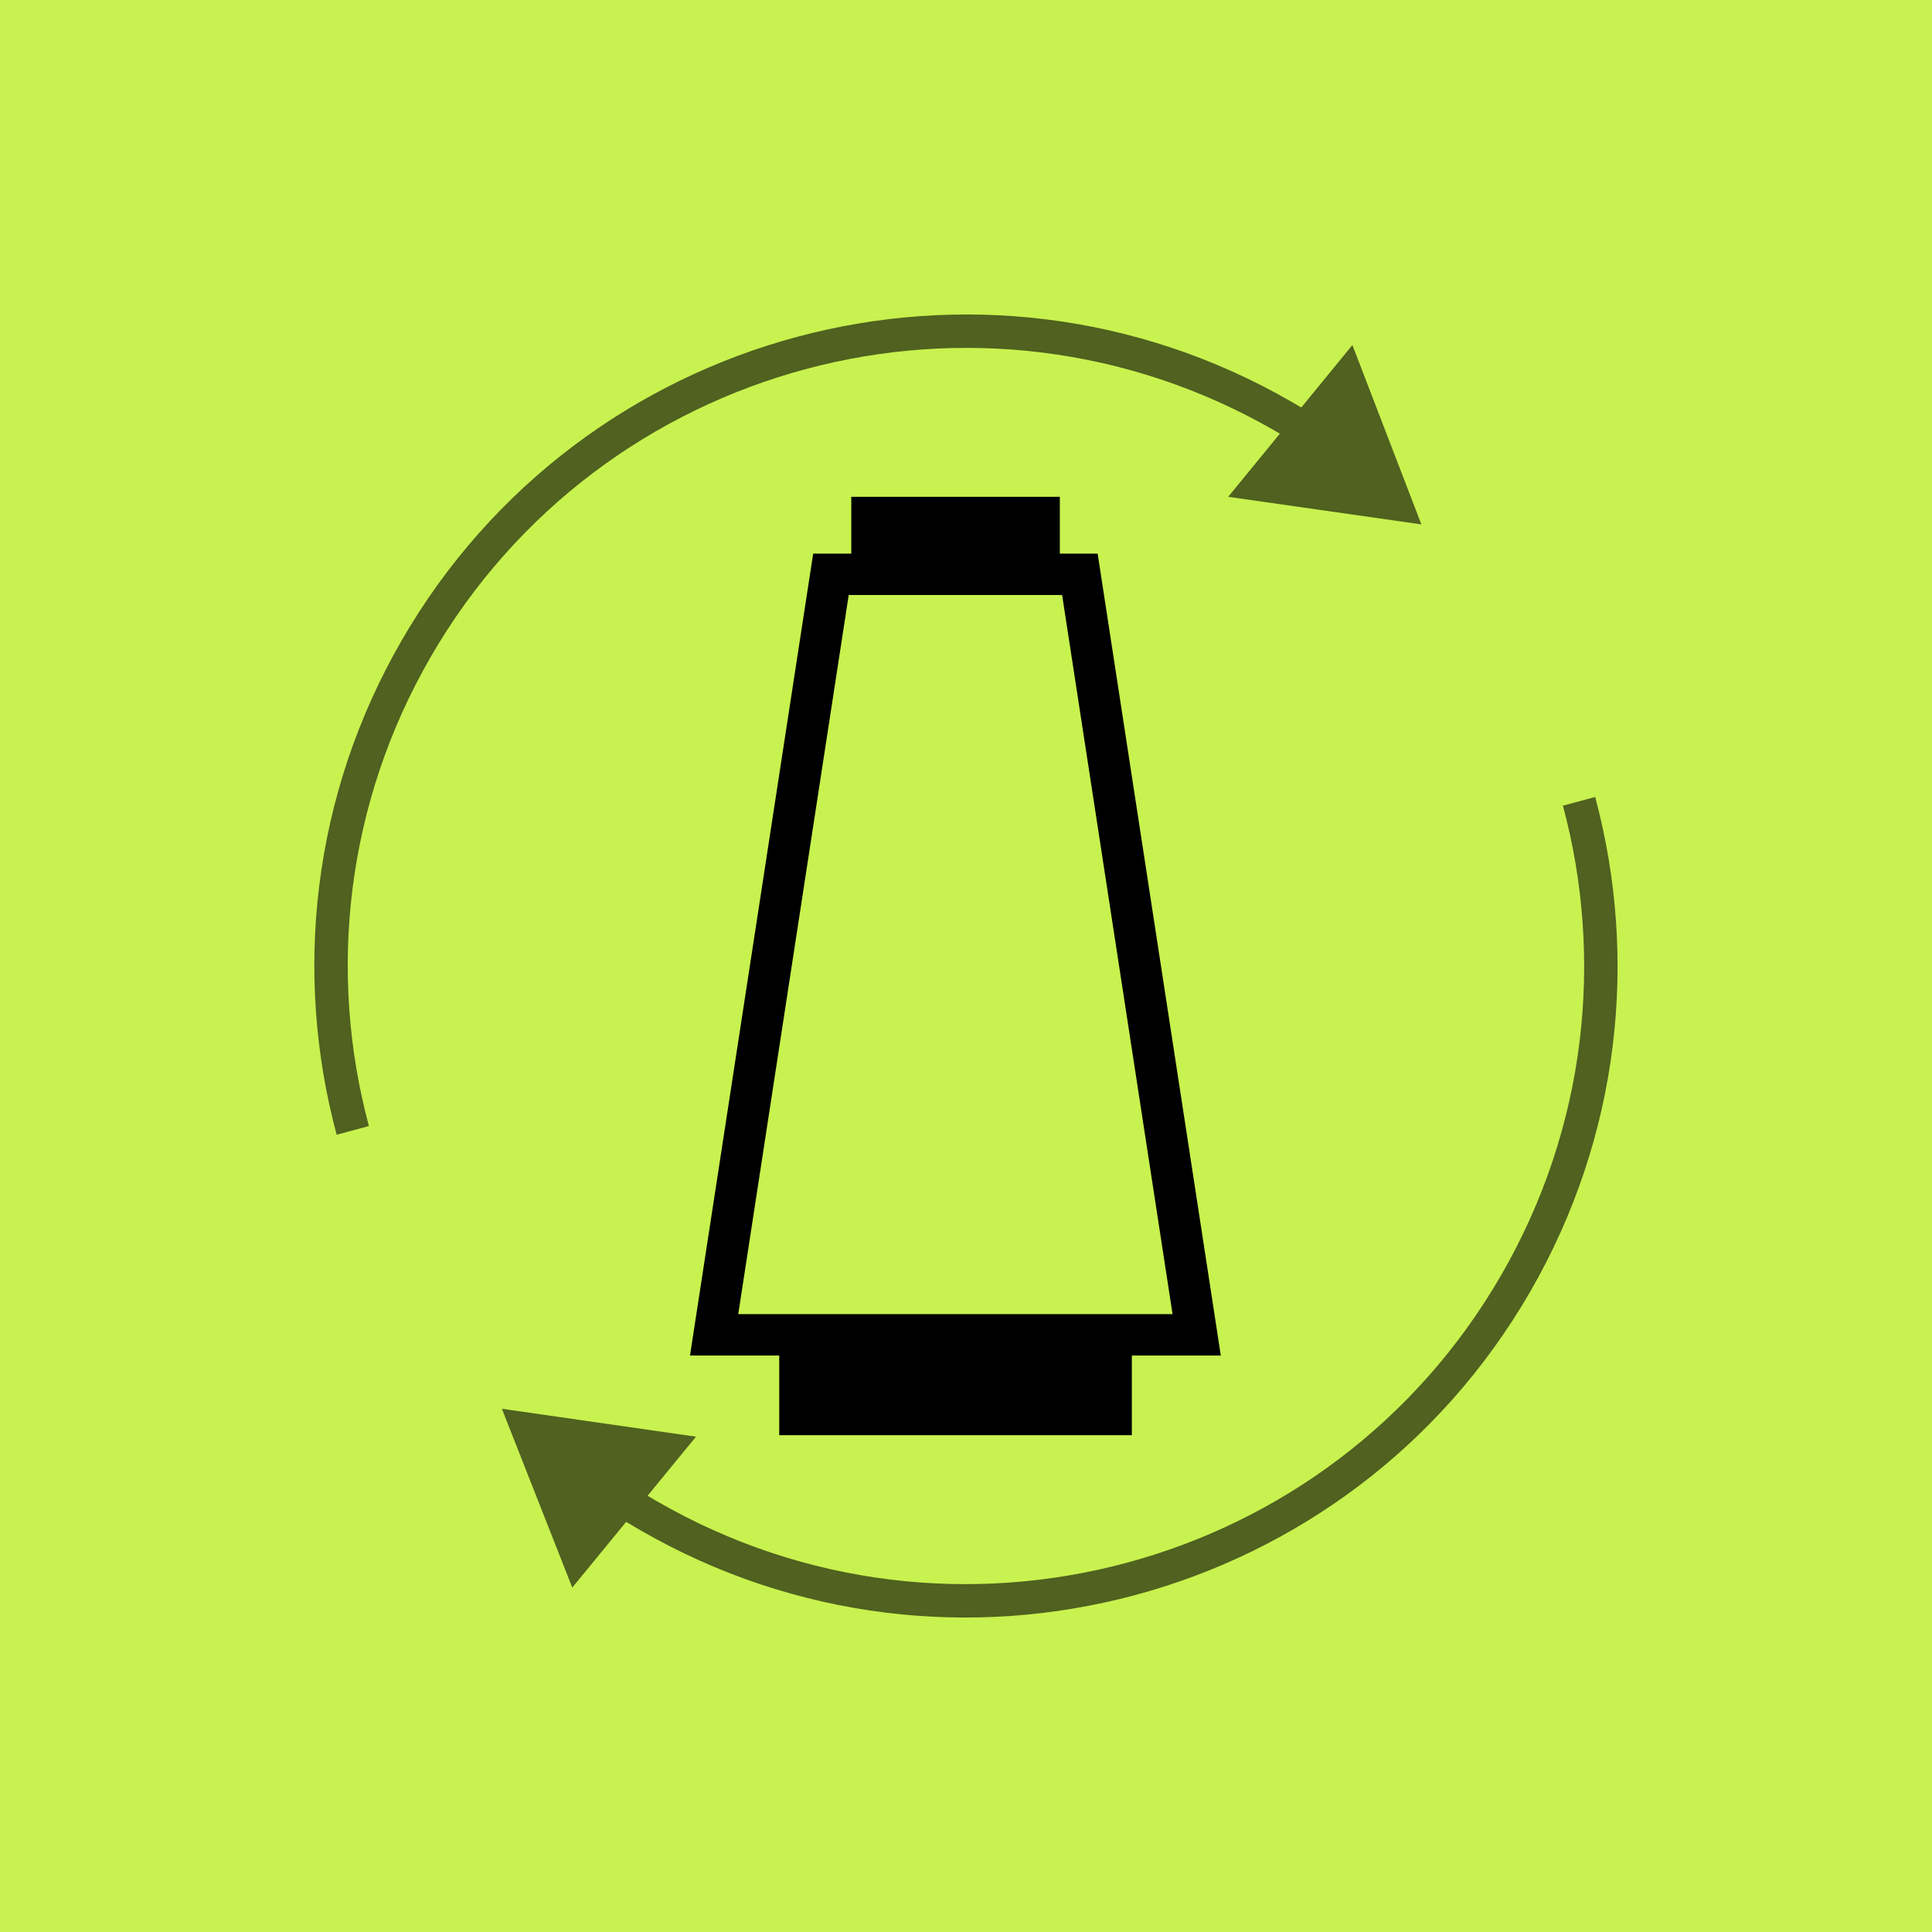
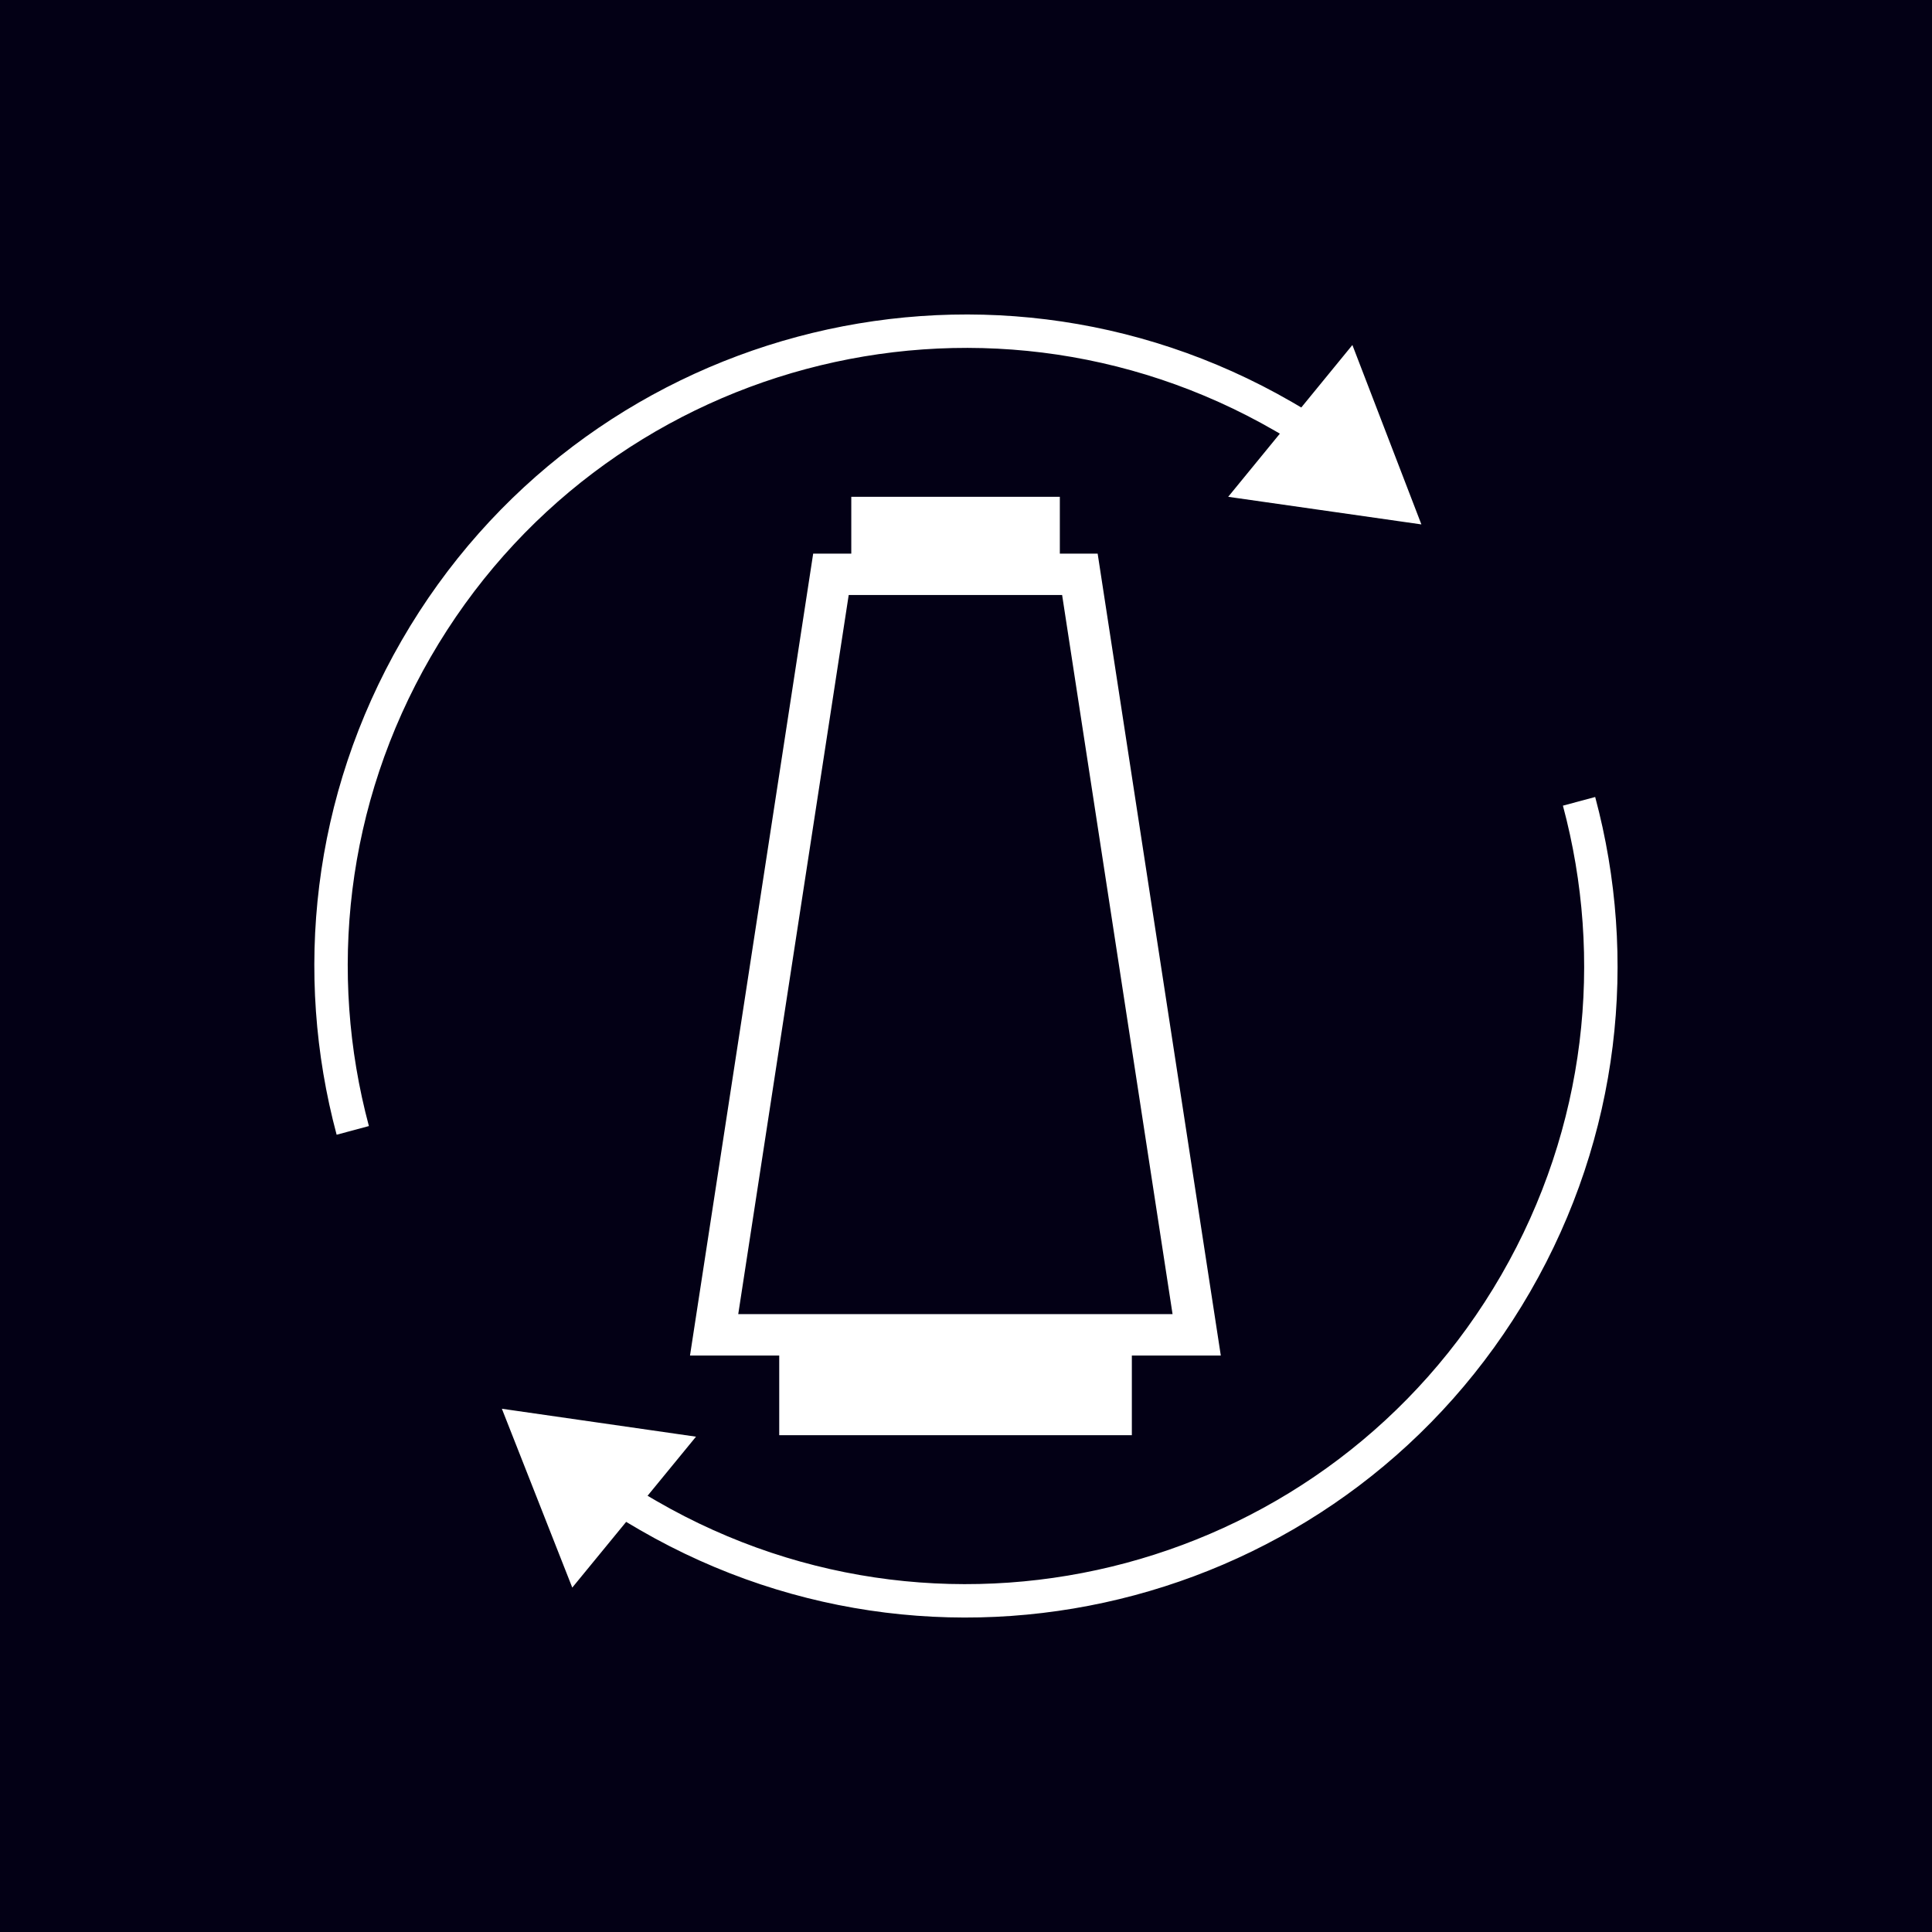
<svg xmlns="http://www.w3.org/2000/svg" viewBox="0 0 70 70" width="70" height="70" preserveAspectRatio="xMidYMid meet" style="width: 100%; height: 100%; transform: translate3d(0px, 0px, 0px); content-visibility: visible;">
  <defs>
    <clipPath id="__lottie_element_168">
      <rect width="70" height="70" x="0" y="0" />
    </clipPath>
    <clipPath id="__lottie_element_170">
      <path d="M0,0 L70,0 L70,70 L0,70z" />
    </clipPath>
    <clipPath id="__lottie_element_175">
      <path d="M0,0 L70,0 L70,70 L0,70z" />
    </clipPath>
    <clipPath id="__lottie_element_189">
      <path fill="#ffffff" clip-rule="nonzero" d=" M4.463,0 C4.463,0 14.77,0 14.77,0 C14.77,0 19.232,29.055 19.232,29.055 C19.232,29.055 0,29.055 0,29.055 C0,29.055 4.463,0 4.463,0 C4.463,0 4.463,0 4.463,0" fill-opacity="1" />
    </clipPath>
    <clipPath id="__lottie_element_248">
      <path d="M0,0 L70,0 L70,70 L0,70z" />
    </clipPath>
    <clipPath id="__lottie_element_257">
      <path d="M0,0 L70,0 L70,70 L0,70z" />
    </clipPath>
  </defs>
  <g clip-path="url(#__lottie_element_168)">
    <g clip-path="url(#__lottie_element_170)" transform="matrix(1,0,0,1,0,0)" opacity="1" style="display: block;">
      <g transform="matrix(1,0,0,1,0,0)" opacity="1" style="display: block;">
        <g opacity="1" transform="matrix(1,0,0,1,0,0)">
-           <path fill="rgb(200,242,79)" fill-opacity="1" d=" M0,0 C0,0 70,0 70,0 C70,0 70,0 70,0 C70,0 70,70 70,70 C70,70 70,70 70,70 C70,70 0,70 0,70 C0,70 0,70 0,70 C0,70 0,0 0,0 C0,0 0,0 0,0z" />
+           <path fill="#030015" fill-opacity="1" d=" M0,0 C0,0 70,0 70,0 C70,0 70,0 70,0 C70,0 70,70 70,70 C70,70 70,70 70,70 C70,70 0,70 0,70 C0,70 0,70 0,70 C0,70 0,0 0,0 C0,0 0,0 0,0z" />
        </g>
      </g>
      <g clip-path="url(#__lottie_element_257)" transform="matrix(1,0,0,1,0,0)" opacity="1" style="display: block;">
        <g transform="matrix(1,0,0,1,11.3887,11.3943)" opacity="1" style="display: block;">
          <g opacity="1" transform="matrix(1,0,0,1,0,0)">
-             <path fill-rule="evenodd" fill="rgb(80,97,32)" fill-opacity="1" d=" M35.759,3.37 C35.759,3.37 37.611,1.106 37.611,1.106 C37.611,1.106 40.111,7.606 40.111,7.606 C40.111,7.606 33.111,6.606 33.111,6.606 C33.111,6.606 34.983,4.318 34.983,4.318 C34.926,4.284 34.867,4.25 34.806,4.215 C24.095,-1.97 10.399,1.7 4.214,12.412 C1.122,17.767 0.494,23.868 1.977,29.405 C1.977,29.405 0.808,29.719 0.808,29.719 C-0.755,23.884 -0.093,17.451 3.166,11.807 C9.685,0.516 24.121,-3.352 35.411,3.166 C35.534,3.237 35.649,3.305 35.759,3.37 C35.759,3.37 35.759,3.37 35.759,3.37 C35.759,3.37 35.759,3.37 35.759,3.37z" />
+             <path fill-rule="evenodd" fill="#fff" fill-opacity="1" d=" M35.759,3.37 C35.759,3.37 37.611,1.106 37.611,1.106 C37.611,1.106 40.111,7.606 40.111,7.606 C40.111,7.606 33.111,6.606 33.111,6.606 C33.111,6.606 34.983,4.318 34.983,4.318 C34.926,4.284 34.867,4.25 34.806,4.215 C24.095,-1.97 10.399,1.7 4.214,12.412 C1.122,17.767 0.494,23.868 1.977,29.405 C1.977,29.405 0.808,29.719 0.808,29.719 C-0.755,23.884 -0.093,17.451 3.166,11.807 C9.685,0.516 24.121,-3.352 35.411,3.166 C35.534,3.237 35.649,3.305 35.759,3.37 C35.759,3.37 35.759,3.37 35.759,3.37 C35.759,3.37 35.759,3.37 35.759,3.37z" />
          </g>
        </g>
      </g>
      <g clip-path="url(#__lottie_element_248)" transform="matrix(1,0,0,1,0,0)" opacity="1" style="display: block;">
        <g transform="matrix(1,0,0,1,18.1836,28.8765)" opacity="1" style="display: block;">
          <g opacity="1" transform="matrix(1,0,0,1,0,0)">
-             <path fill-rule="evenodd" fill="rgb(80,97,32)" fill-opacity="1" d=" M38.444,0.314 C39.931,5.854 39.304,11.959 36.21,17.319 C30.025,28.03 16.329,31.7 5.618,25.516 C5.497,25.446 5.385,25.381 5.279,25.318 C5.279,25.318 7.034,23.177 7.034,23.177 C7.034,23.177 0,22.165 0,22.165 C0,22.165 2.551,28.645 2.551,28.645 C2.551,28.645 4.503,26.264 4.503,26.264 C4.66,26.358 4.828,26.458 5.013,26.564 C16.303,33.082 30.739,29.214 37.258,17.924 C40.519,12.275 41.18,5.838 39.613,0 C39.613,0 38.444,0.314 38.444,0.314 C38.444,0.314 38.444,0.314 38.444,0.314z" />
+             <path fill-rule="evenodd" fill="#fff" fill-opacity="1" d=" M38.444,0.314 C39.931,5.854 39.304,11.959 36.21,17.319 C30.025,28.03 16.329,31.7 5.618,25.516 C5.497,25.446 5.385,25.381 5.279,25.318 C5.279,25.318 7.034,23.177 7.034,23.177 C7.034,23.177 0,22.165 0,22.165 C0,22.165 2.551,28.645 2.551,28.645 C2.551,28.645 4.503,26.264 4.503,26.264 C4.66,26.358 4.828,26.458 5.013,26.564 C16.303,33.082 30.739,29.214 37.258,17.924 C40.519,12.275 41.18,5.838 39.613,0 C39.613,0 38.444,0.314 38.444,0.314 C38.444,0.314 38.444,0.314 38.444,0.314z" />
          </g>
        </g>
      </g>
      <g clip-path="url(#__lottie_element_175)" transform="matrix(1,0,0,1,0,0)" opacity="1" style="display: block;">
        <g transform="matrix(1,0,0,1,39.8685,22.4658)" opacity="1" style="display: block;">
          <g opacity="1" transform="matrix(1,0,0,1,0,0)">
            <path fill="rgb(0,255,0)" fill-opacity="0" d=" M16.434,-0.5 C16.434,-0.5 -5.478,-0.5 -5.478,-0.5 C-5.478,-0.5 -5.478,1.5 -5.478,1.5 C-5.478,1.5 16.434,1.5 16.434,1.5 C16.434,1.5 16.434,-0.5 16.434,-0.5z" />
          </g>
          <g opacity="1" transform="matrix(1,0,0,1,0,0)">
-             <path stroke-linecap="butt" stroke-linejoin="miter" fill-opacity="0" stroke-miterlimit="4" stroke="rgb(80,97,32)" stroke-opacity="1" stroke-width="1" d=" M0,0 C0,0 0,0 0,0" />
+             <path stroke-linecap="butt" stroke-linejoin="miter" fill-opacity="0" stroke-miterlimit="4" stroke="#fff" stroke-opacity="1" stroke-width="1" d=" M0,0 C0,0 0,0 0,0" />
          </g>
        </g>
        <g transform="matrix(1,0,0,1,19.2045,24.7293)" opacity="1" style="display: block;">
          <g opacity="1" transform="matrix(1,0,0,1,0,0)">
            <path fill="rgb(0,255,0)" fill-opacity="0" d=" M17.779,-0.5 C17.779,-0.5 -5.926,-0.5 -5.926,-0.5 C-5.926,-0.5 -5.926,1.5 -5.926,1.5 C-5.926,1.5 17.779,1.5 17.779,1.5 C17.779,1.5 17.779,-0.5 17.779,-0.5z" />
          </g>
          <g opacity="1" transform="matrix(1,0,0,1,0,0)">
-             <path stroke-linecap="butt" stroke-linejoin="miter" fill-opacity="0" stroke-miterlimit="4" stroke="rgb(80,97,32)" stroke-opacity="1" stroke-width="1" d=" M10.852,0 C10.852,0 10.852,0 10.852,0" />
+             <path stroke-linecap="butt" stroke-linejoin="miter" fill-opacity="0" stroke-miterlimit="4" stroke="#fff" stroke-opacity="1" stroke-width="1" d=" M10.852,0 C10.852,0 10.852,0 10.852,0" />
          </g>
        </g>
        <g transform="matrix(1,0,0,1,39.8268,26.7931)" opacity="1" style="display: block;">
          <g opacity="1" transform="matrix(1,0,0,1,0,0)">
            <path fill="rgb(0,255,0)" fill-opacity="0" d=" M17.779,-0.5 C17.779,-0.5 -5.926,-0.5 -5.926,-0.5 C-5.926,-0.5 -5.926,1.5 -5.926,1.5 C-5.926,1.5 17.779,1.5 17.779,1.5 C17.779,1.5 17.779,-0.5 17.779,-0.5z" />
          </g>
          <g opacity="1" transform="matrix(1,0,0,1,0,0)">
-             <path stroke-linecap="butt" stroke-linejoin="miter" fill-opacity="0" stroke-miterlimit="4" stroke="rgb(80,97,32)" stroke-opacity="1" stroke-width="1" d=" M0,0 C0,0 0,0 0,0" />
+             <path stroke-linecap="butt" stroke-linejoin="miter" fill-opacity="0" stroke-miterlimit="4" stroke="#fff" stroke-opacity="1" stroke-width="1" d=" M0,0 C0,0 0,0 0,0" />
          </g>
        </g>
        <g transform="matrix(1,0,0,1,40.7435,34.4854)" opacity="1" style="display: block;">
          <g opacity="1" transform="matrix(1,0,0,1,0,0)">
            <path fill="rgb(0,255,0)" fill-opacity="0" d=" M22.003,-0.5 C22.003,-0.5 -7.334,-0.5 -7.334,-0.5 C-7.334,-0.5 -7.334,1.5 -7.334,1.5 C-7.334,1.5 22.003,1.5 22.003,1.5 C22.003,1.5 22.003,-0.5 22.003,-0.5z" />
          </g>
          <g opacity="1" transform="matrix(1,0,0,1,0,0)">
-             <path stroke-linecap="butt" stroke-linejoin="miter" fill-opacity="0" stroke-miterlimit="4" stroke="rgb(80,97,32)" stroke-opacity="1" stroke-width="1" d=" M0,0 C0,0 0,0 0,0" />
+             <path stroke-linecap="butt" stroke-linejoin="miter" fill-opacity="0" stroke-miterlimit="4" stroke="#fff" stroke-opacity="1" stroke-width="1" d=" M0,0 C0,0 0,0 0,0" />
          </g>
        </g>
        <g transform="matrix(1,0,0,1,13.2578,36.6824)" opacity="1" style="display: block;">
          <g opacity="1" transform="matrix(1,0,0,1,0,0)">
            <path fill="rgb(0,255,0)" fill-opacity="0" d=" M23.548,-0.5 C23.548,-0.5 -7.849,-0.5 -7.849,-0.5 C-7.849,-0.5 -7.849,1.5 -7.849,1.5 C-7.849,1.5 23.548,1.5 23.548,1.5 C23.548,1.5 23.548,-0.5 23.548,-0.5z" />
          </g>
          <g opacity="1" transform="matrix(1,0,0,1,0,0)">
-             <path stroke-linecap="butt" stroke-linejoin="miter" fill-opacity="0" stroke-miterlimit="4" stroke="rgb(80,97,32)" stroke-opacity="1" stroke-width="1" d=" M14.699,0 C14.699,0 14.699,0 14.699,0" />
+             <path stroke-linecap="butt" stroke-linejoin="miter" fill-opacity="0" stroke-miterlimit="4" stroke="#fff" stroke-opacity="1" stroke-width="1" d=" M14.699,0 C14.699,0 14.699,0 14.699,0" />
          </g>
        </g>
        <g transform="matrix(1,0,0,1,42.2408,44.9941)" opacity="1" style="display: block;">
          <g opacity="1" transform="matrix(1,0,0,1,0,0)">
            <path fill="rgb(0,255,0)" fill-opacity="0" d=" M26.845,-0.5 C26.845,-0.5 -8.948,-0.5 -8.948,-0.5 C-8.948,-0.5 -8.948,1.5 -8.948,1.5 C-8.948,1.5 26.845,1.5 26.845,1.5 C26.845,1.5 26.845,-0.5 26.845,-0.5z" />
          </g>
          <g opacity="1" transform="matrix(1,0,0,1,0,0)">
-             <path stroke-linecap="butt" stroke-linejoin="miter" fill-opacity="0" stroke-miterlimit="4" stroke="rgb(80,97,32)" stroke-opacity="1" stroke-width="1" d=" M0,0 C0,0 0,0 0,0" />
+             <path stroke-linecap="butt" stroke-linejoin="miter" fill-opacity="0" stroke-miterlimit="4" stroke="#fff" stroke-opacity="1" stroke-width="1" d=" M0,0 C0,0 0,0 0,0" />
          </g>
        </g>
        <g transform="matrix(1,0,0,1,16.7721,38.9512)" opacity="1" style="display: block;">
          <g opacity="1" transform="matrix(1,0,0,1,0,0)">
            <path fill="rgb(0,255,0)" fill-opacity="0" d=" M16.645,-0.5 C16.645,-0.5 -5.548,-0.5 -5.548,-0.5 C-5.548,-0.5 -5.548,1.5 -5.548,1.5 C-5.548,1.5 16.645,1.5 16.645,1.5 C16.645,1.5 16.645,-0.5 16.645,-0.5z" />
          </g>
          <g opacity="1" transform="matrix(1,0,0,1,0,0)">
-             <path stroke-linecap="butt" stroke-linejoin="miter" fill-opacity="0" stroke-miterlimit="4" stroke="rgb(80,97,32)" stroke-opacity="1" stroke-width="1" d=" M10.097,0 C10.097,0 10.097,0 10.097,0" />
+             <path stroke-linecap="butt" stroke-linejoin="miter" fill-opacity="0" stroke-miterlimit="4" stroke="#fff" stroke-opacity="1" stroke-width="1" d=" M10.097,0 C10.097,0 10.097,0 10.097,0" />
          </g>
        </g>
        <g transform="matrix(1,0,0,1,8.884199,47.1912)" opacity="1" style="display: block;">
          <g opacity="1" transform="matrix(1,0,0,1,0,0)">
            <path fill="rgb(0,255,0)" fill-opacity="0" d=" M27.233,-0.5 C27.233,-0.5 -9.078,-0.5 -9.078,-0.5 C-9.078,-0.5 -9.078,1.5 -9.078,1.5 C-9.078,1.5 27.233,1.5 27.233,1.5 C27.233,1.5 27.233,-0.5 27.233,-0.5z" />
          </g>
          <g opacity="1" transform="matrix(1,0,0,1,0,0)">
-             <path stroke-linecap="butt" stroke-linejoin="miter" fill-opacity="0" stroke-miterlimit="4" stroke="rgb(80,97,32)" stroke-opacity="1" stroke-width="1" d=" M17.155,0 C17.155,0 17.155,0 17.155,0" />
+             <path stroke-linecap="butt" stroke-linejoin="miter" fill-opacity="0" stroke-miterlimit="4" stroke="#fff" stroke-opacity="1" stroke-width="1" d=" M17.155,0 C17.155,0 17.155,0 17.155,0" />
          </g>
        </g>
        <g transform="matrix(0.948057,0.3177859,-0.3177859,0.948057,28.8971,26.5166)" opacity="1" style="display: block;">
          <g opacity="1" transform="matrix(1,0,0,1,0,0)">
            <path fill="rgb(0,255,0)" fill-opacity="0" d=" M20.625,-0.5 C20.625,-0.5 -6.875,-0.5 -6.875,-0.5 C-6.875,-0.5 -6.875,1.5 -6.875,1.5 C-6.875,1.5 20.625,1.5 20.625,1.5 C20.625,1.5 20.625,-0.5 20.625,-0.5z" />
          </g>
          <g opacity="1" transform="matrix(1,0,0,1,0,0)">
-             <path stroke-linecap="butt" stroke-linejoin="miter" fill-opacity="0" stroke-miterlimit="4" stroke="rgb(80,97,32)" stroke-opacity="0" stroke-width="1" d=" M0,0 C0,0 12.75,0 12.75,0" />
+             <path stroke-linecap="butt" stroke-linejoin="miter" fill-opacity="0" stroke-miterlimit="4" stroke="#fff" stroke-opacity="0" stroke-width="1" d=" M0,0 C0,0 12.75,0 12.75,0" />
          </g>
        </g>
        <g transform="matrix(-0.9486935,0.3161972,-0.3161972,-0.9486935,41.9127,37.3019)" opacity="1" style="display: block;">
          <g opacity="1" transform="matrix(1,0,0,1,0,0)">
            <path fill="rgb(0,255,0)" fill-opacity="0" d=" M25.936,-0.5 C25.936,-0.5 -8.645,-0.5 -8.645,-0.5 C-8.645,-0.5 -8.645,1.5 -8.645,1.5 C-8.645,1.5 25.936,1.5 25.936,1.5 C25.936,1.5 25.936,-0.5 25.936,-0.5z" />
          </g>
          <g opacity="1" transform="matrix(1,0,0,1,0,0)">
-             <path stroke-linecap="butt" stroke-linejoin="miter" fill-opacity="0" stroke-miterlimit="4" stroke="rgb(80,97,32)" stroke-opacity="0" stroke-width="1" d=" M0,0 C0,0 16.291,0 16.291,0" />
+             <path stroke-linecap="butt" stroke-linejoin="miter" fill-opacity="0" stroke-miterlimit="4" stroke="#fff" stroke-opacity="0" stroke-width="1" d=" M0,0 C0,0 16.291,0 16.291,0" />
          </g>
        </g>
        <g transform="matrix(0.9486935,0.3161972,-0.3161972,0.9486935,28.4987,28.7137)" opacity="1" style="display: block;">
          <g opacity="1" transform="matrix(1,0,0,1,0,0)">
            <path fill="rgb(0,255,0)" fill-opacity="0" d=" M21.7,-0.5 C21.7,-0.5 -7.233,-0.5 -7.233,-0.5 C-7.233,-0.5 -7.233,1.5 -7.233,1.5 C-7.233,1.5 21.7,1.5 21.7,1.5 C21.7,1.5 21.7,-0.5 21.7,-0.5z" />
          </g>
          <g opacity="1" transform="matrix(1,0,0,1,0,0)">
-             <path stroke-linecap="butt" stroke-linejoin="miter" fill-opacity="0" stroke-miterlimit="4" stroke="rgb(80,97,32)" stroke-opacity="0" stroke-width="1" d=" M0,0 C0,0 13.467,0 13.467,0" />
+             <path stroke-linecap="butt" stroke-linejoin="miter" fill-opacity="0" stroke-miterlimit="4" stroke="#fff" stroke-opacity="0" stroke-width="1" d=" M0,0 C0,0 13.467,0 13.467,0" />
          </g>
        </g>
        <g transform="matrix(-0.9502812,0.311393,-0.311393,-0.9502812,42.2201,39.7756)" opacity="1" style="display: block;">
          <g opacity="1" transform="matrix(1,0,0,1,0,0)">
            <path fill="rgb(0,255,0)" fill-opacity="0" d=" M26.979,-0.5 C26.979,-0.5 -8.993,-0.5 -8.993,-0.5 C-8.993,-0.5 -8.993,1.5 -8.993,1.5 C-8.993,1.5 26.979,1.5 26.979,1.5 C26.979,1.5 26.979,-0.5 26.979,-0.5z" />
          </g>
          <g opacity="1" transform="matrix(1,0,0,1,0,0)">
-             <path stroke-linecap="butt" stroke-linejoin="miter" fill-opacity="0" stroke-miterlimit="4" stroke="rgb(80,97,32)" stroke-opacity="0" stroke-width="1" d=" M0,0 C0,0 16.986,0 16.986,0" />
+             <path stroke-linecap="butt" stroke-linejoin="miter" fill-opacity="0" stroke-miterlimit="4" stroke="#fff" stroke-opacity="0" stroke-width="1" d=" M0,0 C0,0 16.986,0 16.986,0" />
          </g>
        </g>
        <g transform="matrix(0.9473853,0.3200955,-0.3200955,0.9473853,28.142,31.0488)" opacity="1" style="display: block;">
          <g opacity="1" transform="matrix(1,0,0,1,0,0)">
            <path fill="rgb(0,255,0)" fill-opacity="0" d=" M17.595,-0.5 C17.595,-0.5 -5.865,-0.5 -5.865,-0.5 C-5.865,-0.5 -5.865,1.5 -5.865,1.5 C-5.865,1.5 17.595,1.5 17.595,1.5 C17.595,1.5 17.595,-0.5 17.595,-0.5z" />
          </g>
          <g opacity="1" transform="matrix(1,0,0,1,0,0)">
-             <path stroke-linecap="butt" stroke-linejoin="miter" fill-opacity="0" stroke-miterlimit="4" stroke="rgb(80,97,32)" stroke-opacity="0" stroke-width="1" d=" M0,0 C0,0 10.73,0 10.73,0" />
+             <path stroke-linecap="butt" stroke-linejoin="miter" fill-opacity="0" stroke-miterlimit="4" stroke="#fff" stroke-opacity="0" stroke-width="1" d=" M0,0 C0,0 10.73,0 10.73,0" />
          </g>
        </g>
        <g transform="matrix(-0.9453008,0.3262001,-0.3262001,-0.9453008,42.6641,42.3156)" opacity="1" style="display: block;">
          <g opacity="1" transform="matrix(1,0,0,1,0,0)">
            <path fill="rgb(0,255,0)" fill-opacity="0" d=" M13.816,-0.5 C13.816,-0.5 -4.605,-0.5 -4.605,-0.5 C-4.605,-0.5 -4.605,1.5 -4.605,1.5 C-4.605,1.5 13.816,1.5 13.816,1.5 C13.816,1.5 13.816,-0.5 13.816,-0.5z" />
          </g>
          <g opacity="1" transform="matrix(1,0,0,1,0,0)">
-             <path stroke-linecap="butt" stroke-linejoin="miter" fill-opacity="0" stroke-miterlimit="4" stroke="rgb(80,97,32)" stroke-opacity="0" stroke-width="1" d=" M0,0 C0,0 8.211,0 8.211,0" />
+             <path stroke-linecap="butt" stroke-linejoin="miter" fill-opacity="0" stroke-miterlimit="4" stroke="#fff" stroke-opacity="0" stroke-width="1" d=" M0,0 C0,0 8.211,0 8.211,0" />
          </g>
        </g>
        <g clip-path="url(#__lottie_element_189)" transform="matrix(1,0,0,1,25,20.0586)" opacity="1" style="display: block;">
          <g opacity="1" transform="matrix(1,0,0,1,0,0)">
            <path fill="rgb(0,255,0)" fill-opacity="0" d=" M31.098,-15.277 C31.098,-15.277 -10.366,-15.277 -10.366,-15.277 C-10.366,-15.277 -10.366,45.832 -10.366,45.832 C-10.366,45.832 31.098,45.832 31.098,45.832 C31.098,45.832 31.098,-15.277 31.098,-15.277z" />
          </g>
          <g opacity="1" transform="matrix(1,0,0,1,0,0)">
-             <path stroke-linecap="butt" stroke-linejoin="miter" fill-opacity="0" stroke-miterlimit="4" stroke="rgb(0,0,0)" stroke-opacity="1" stroke-width="3" d=" M4.463,0 C4.463,0 14.77,0 14.77,0 C14.77,0 19.232,29.055 19.232,29.055 C19.232,29.055 0,29.055 0,29.055 C0,29.055 4.463,0 4.463,0 C4.463,0 4.463,0 4.463,0z" />
+             <path stroke-linecap="butt" stroke-linejoin="miter" fill-opacity="0" stroke-miterlimit="4" stroke="#fff" stroke-opacity="1" stroke-width="3" d=" M4.463,0 C4.463,0 14.77,0 14.77,0 C14.77,0 19.232,29.055 19.232,29.055 C19.232,29.055 0,29.055 0,29.055 C0,29.055 4.463,0 4.463,0 C4.463,0 4.463,0 4.463,0z" />
          </g>
        </g>
        <g transform="matrix(1,0,0,1,30.8438,18)" opacity="1" style="display: block;">
          <g opacity="1" transform="matrix(1,0,0,1,0,0)">
-             <path fill="rgb(0,0,0)" fill-opacity="1" d=" M0,0 C0,0 7.556,0 7.556,0 C7.556,0 7.556,2.885 7.556,2.885 C7.556,2.885 0,2.885 0,2.885 C0,2.885 0,0 0,0 C0,0 0,0 0,0z" />
+             <path fill="#fff" fill-opacity="1" d=" M0,0 C0,0 7.556,0 7.556,0 C7.556,0 7.556,2.885 7.556,2.885 C7.556,2.885 0,2.885 0,2.885 C0,2.885 0,0 0,0 C0,0 0,0 0,0z" />
          </g>
        </g>
        <g transform="matrix(1,0,0,-1,28.233,52)" opacity="1" style="display: block;">
          <g opacity="1" transform="matrix(1,0,0,1,0,0)">
-             <path fill="rgb(0,0,0)" fill-opacity="1" d=" M0,0 C0,0 12.776,0 12.776,0 C12.776,0 12.776,3.846 12.776,3.846 C12.776,3.846 0,3.846 0,3.846 C0,3.846 0,0 0,0 C0,0 0,0 0,0z" />
+             <path fill="#fff" fill-opacity="1" d=" M0,0 C0,0 12.776,0 12.776,0 C12.776,0 12.776,3.846 12.776,3.846 C12.776,3.846 0,3.846 0,3.846 C0,3.846 0,0 0,0 C0,0 0,0 0,0z" />
          </g>
        </g>
      </g>
    </g>
  </g>
</svg>
